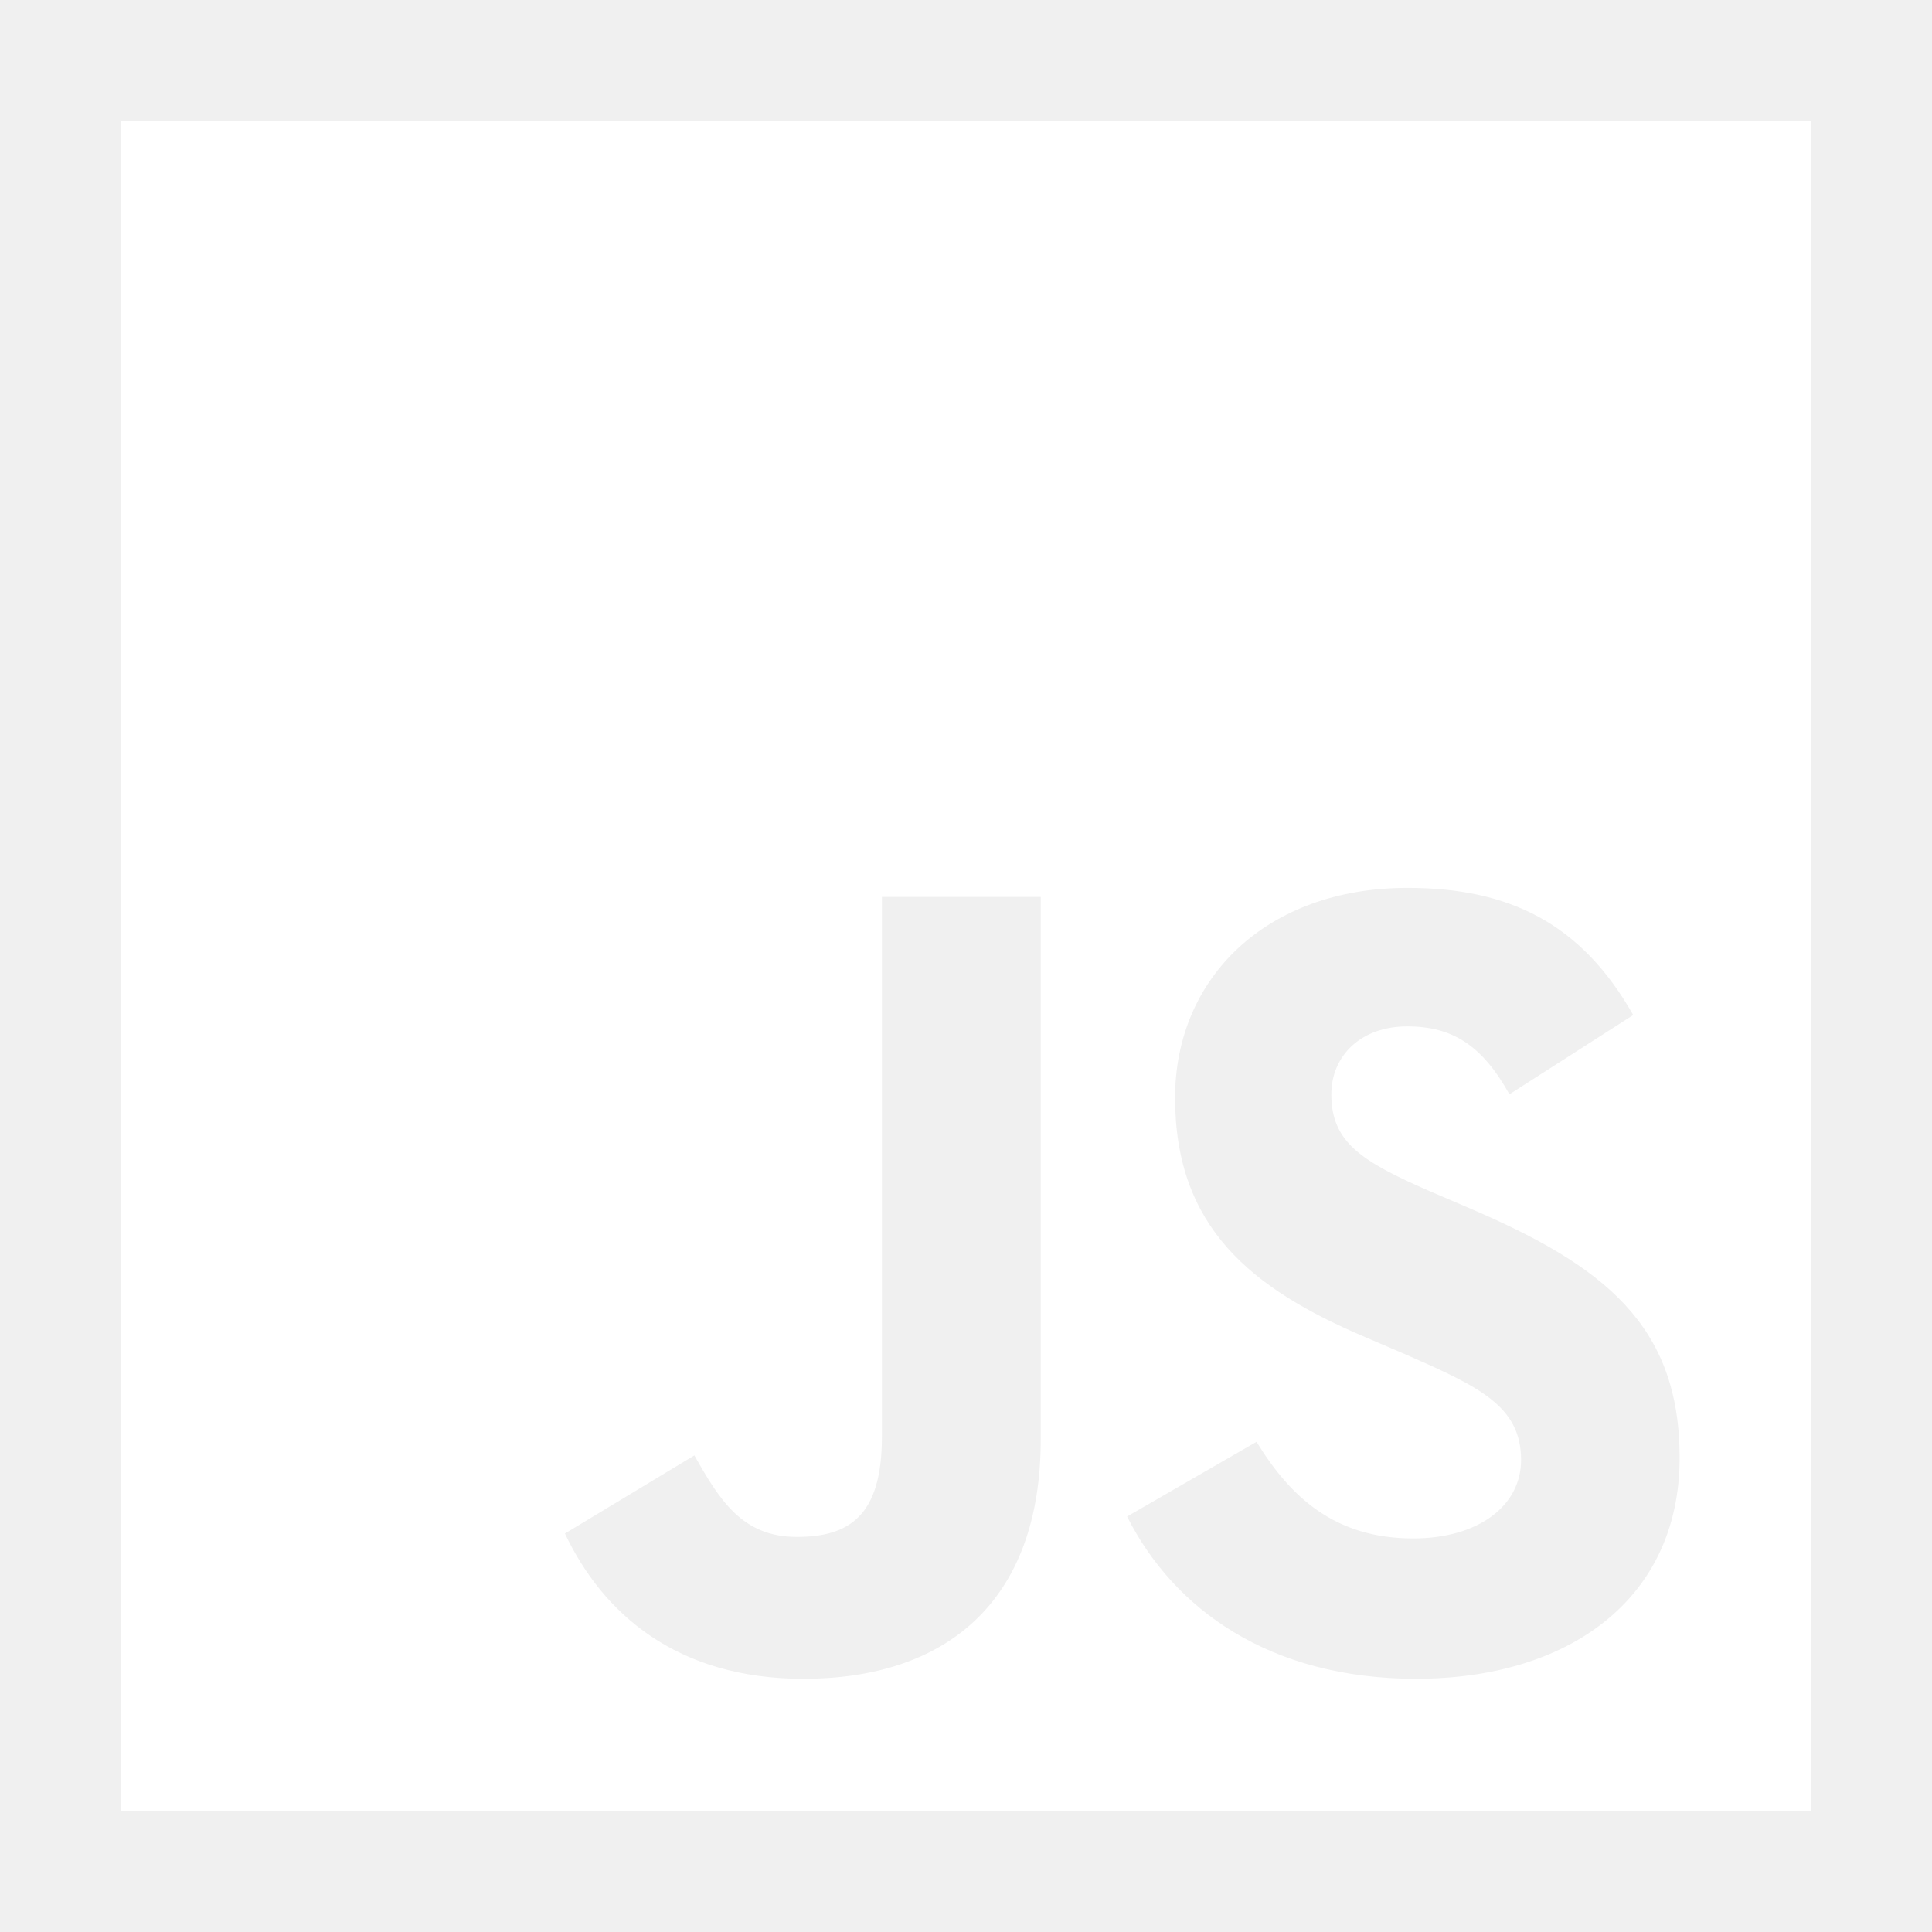
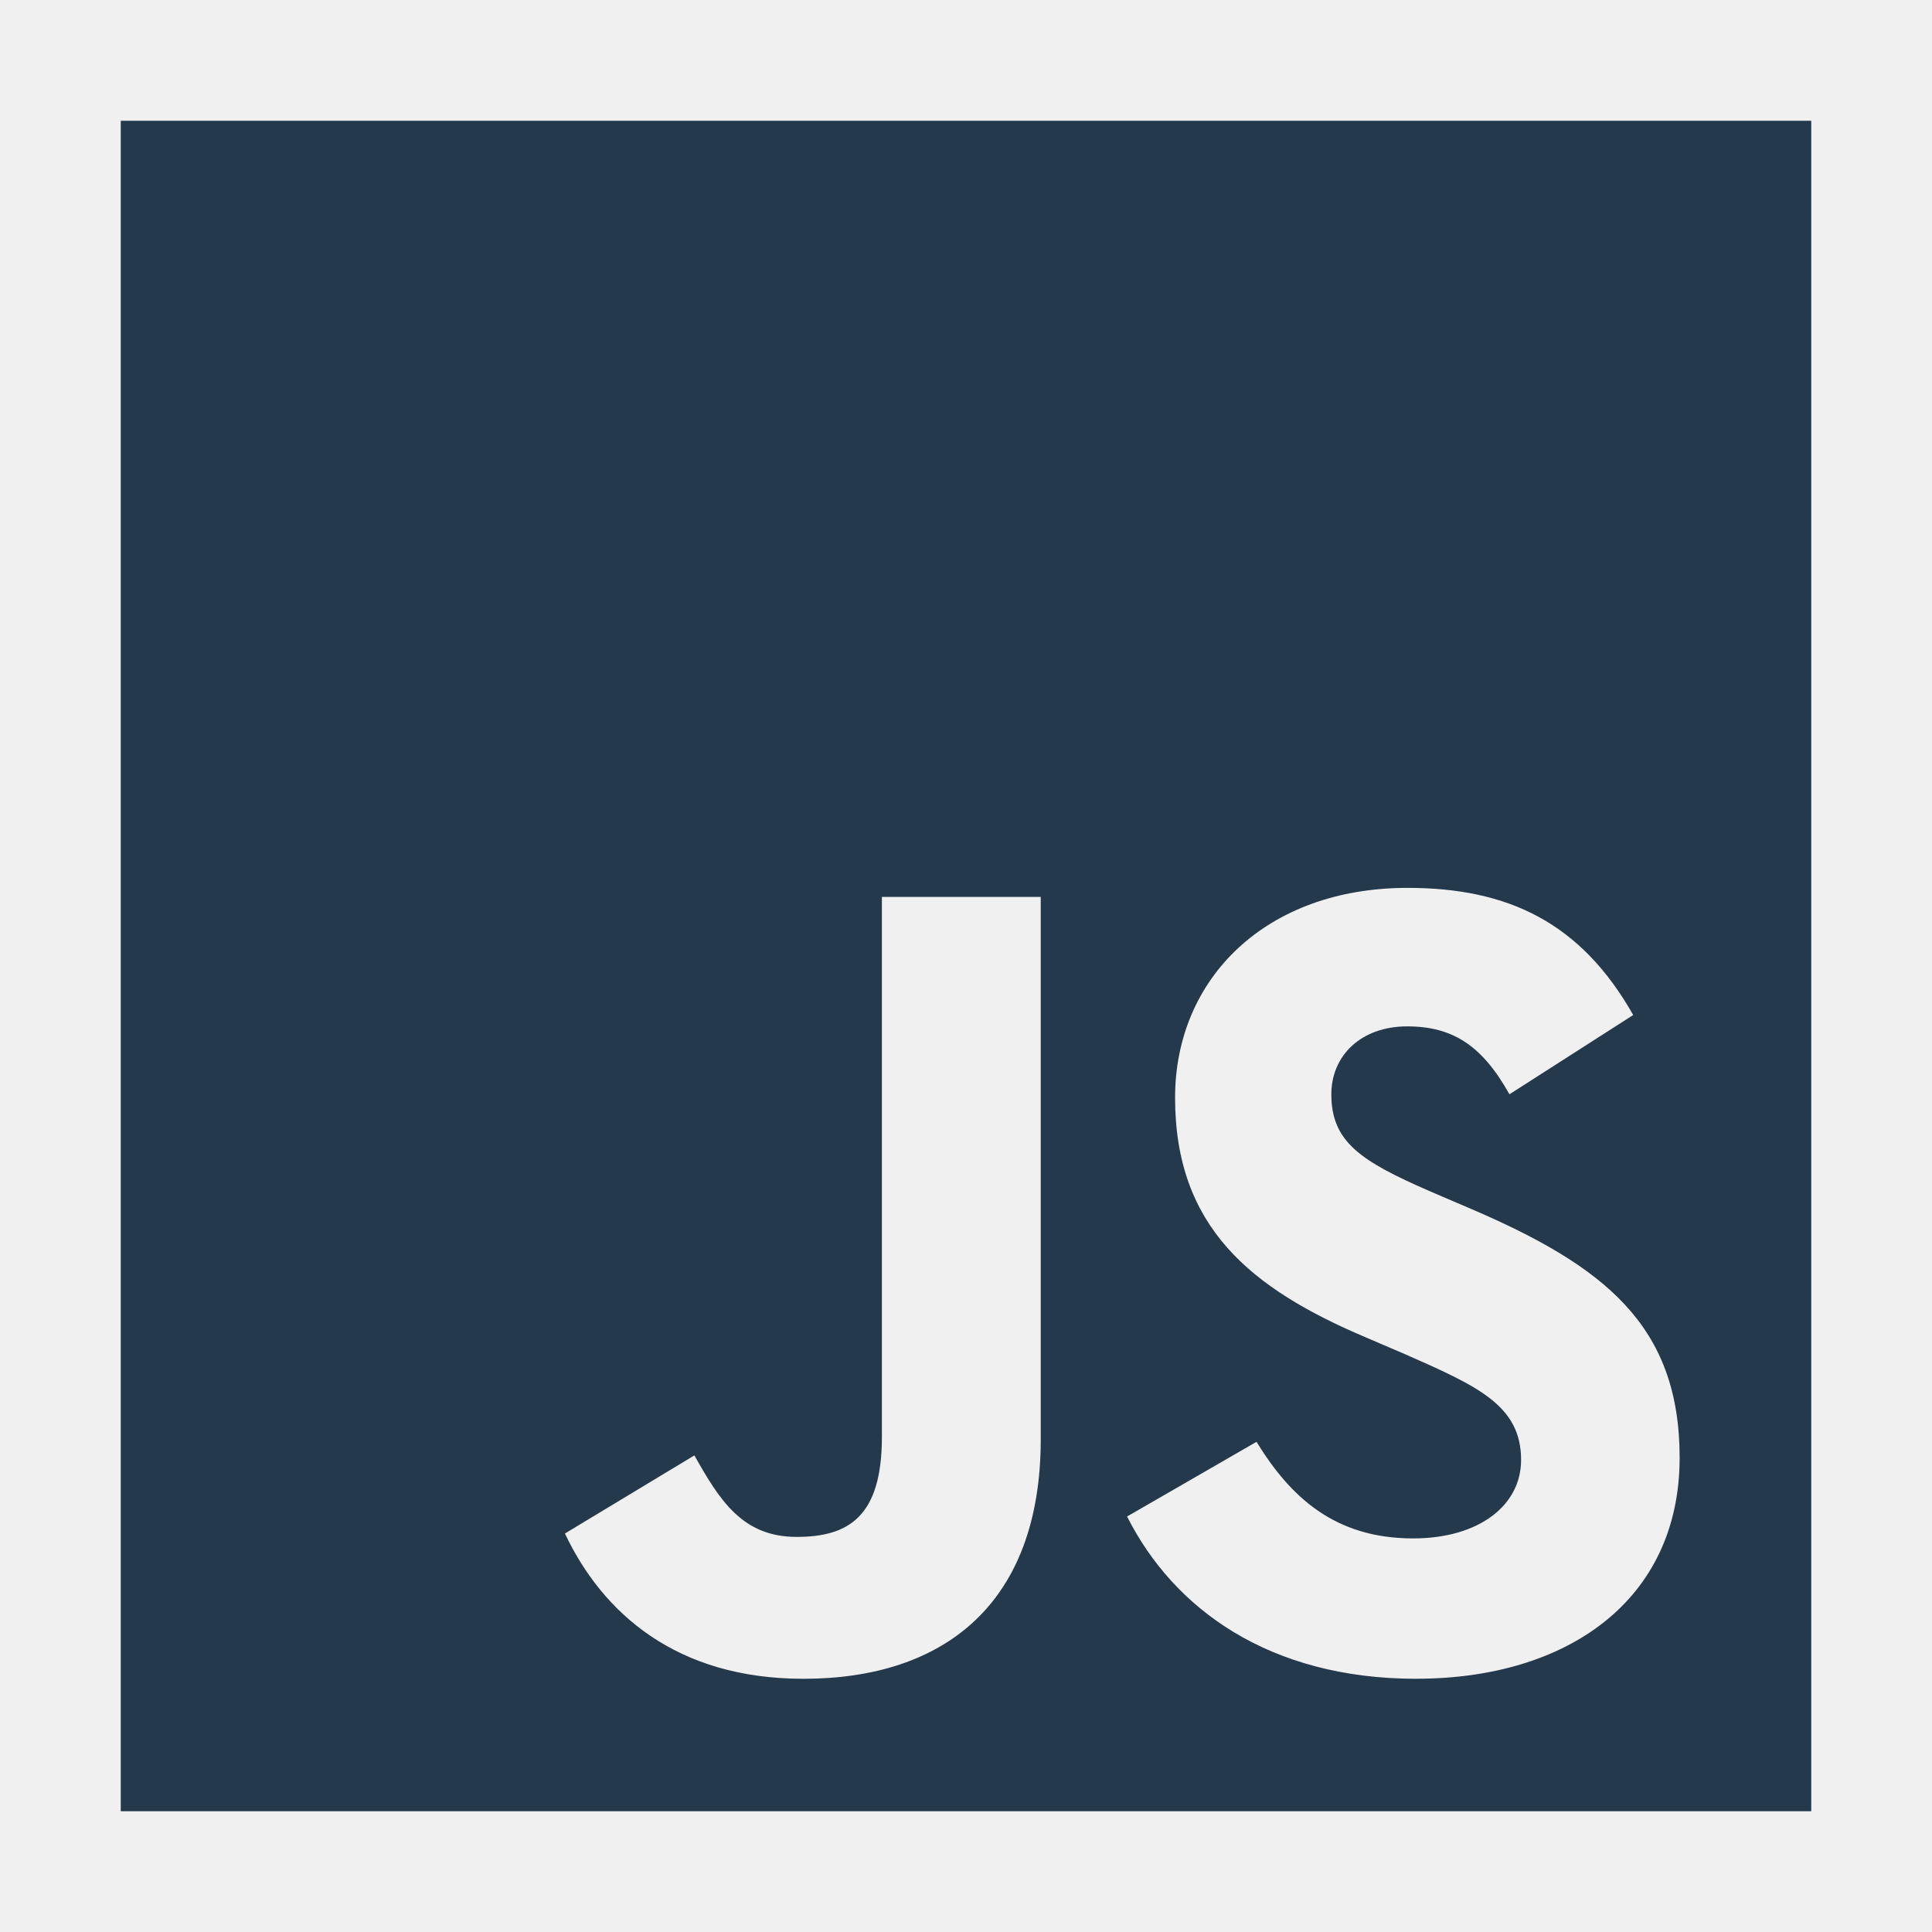
- <svg xmlns="http://www.w3.org/2000/svg" fill="#fff" width="32px" height="32px" viewBox="0 0 32 32">
+ <svg xmlns="http://www.w3.org/2000/svg" fill="#24394C" width="32px" height="32px" viewBox="0 0 32 32">
  <path d="M2 2v28h28v-28zM17.238 23.837c0 2.725-1.6 3.969-3.931 3.969-2.106 0-3.325-1.087-3.95-2.406l2.144-1.294c0.413 0.731 0.788 1.35 1.694 1.35 0.862 0 1.412-0.338 1.412-1.656v-8.944h2.631zM23.462 27.806c-2.444 0-4.025-1.162-4.794-2.688l2.144-1.237c0.563 0.919 1.3 1.6 2.594 1.6 1.087 0 1.788-0.544 1.788-1.3 0-0.9-0.713-1.219-1.919-1.75l-0.656-0.281c-1.9-0.806-3.156-1.825-3.156-3.969 0-1.975 1.506-3.475 3.85-3.475 1.675 0 2.875 0.581 3.738 2.106l-2.050 1.313c-0.45-0.806-0.938-1.125-1.694-1.125-0.768 0-1.256 0.488-1.256 1.125 0 0.788 0.488 1.106 1.619 1.6l0.656 0.281c2.238 0.956 3.494 1.938 3.494 4.137 0 2.363-1.863 3.662-4.357 3.662z" />
</svg>
